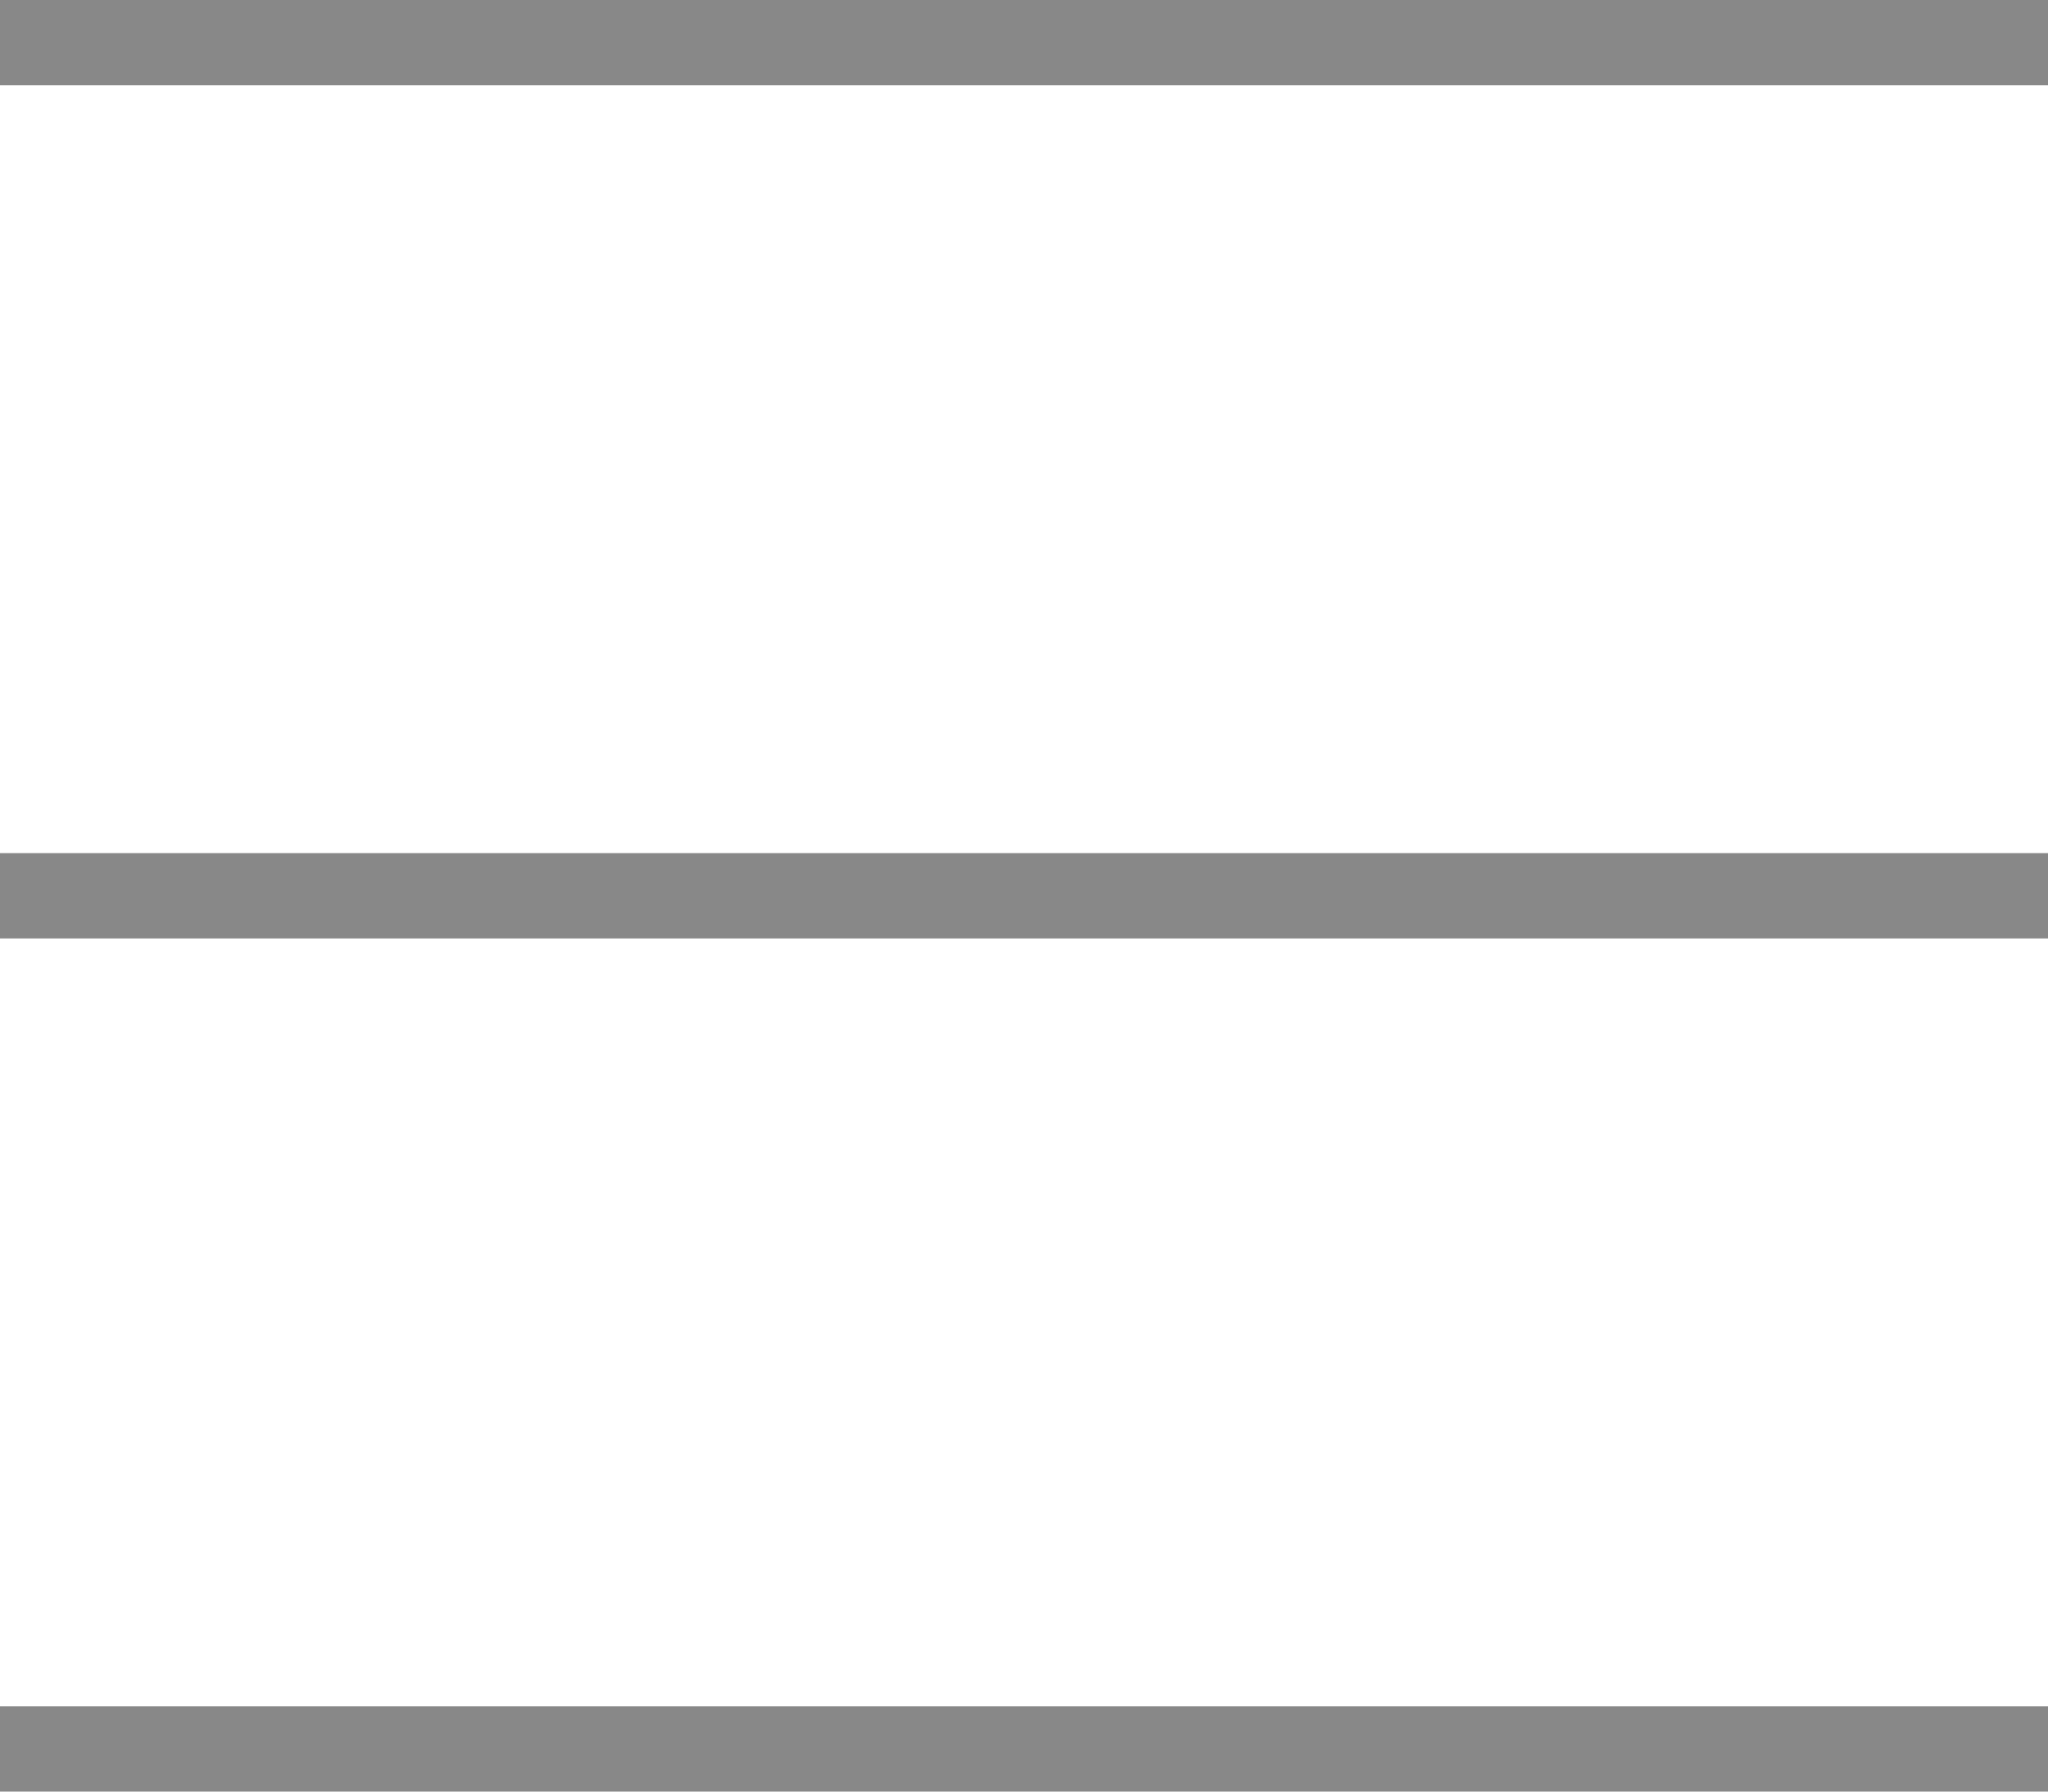
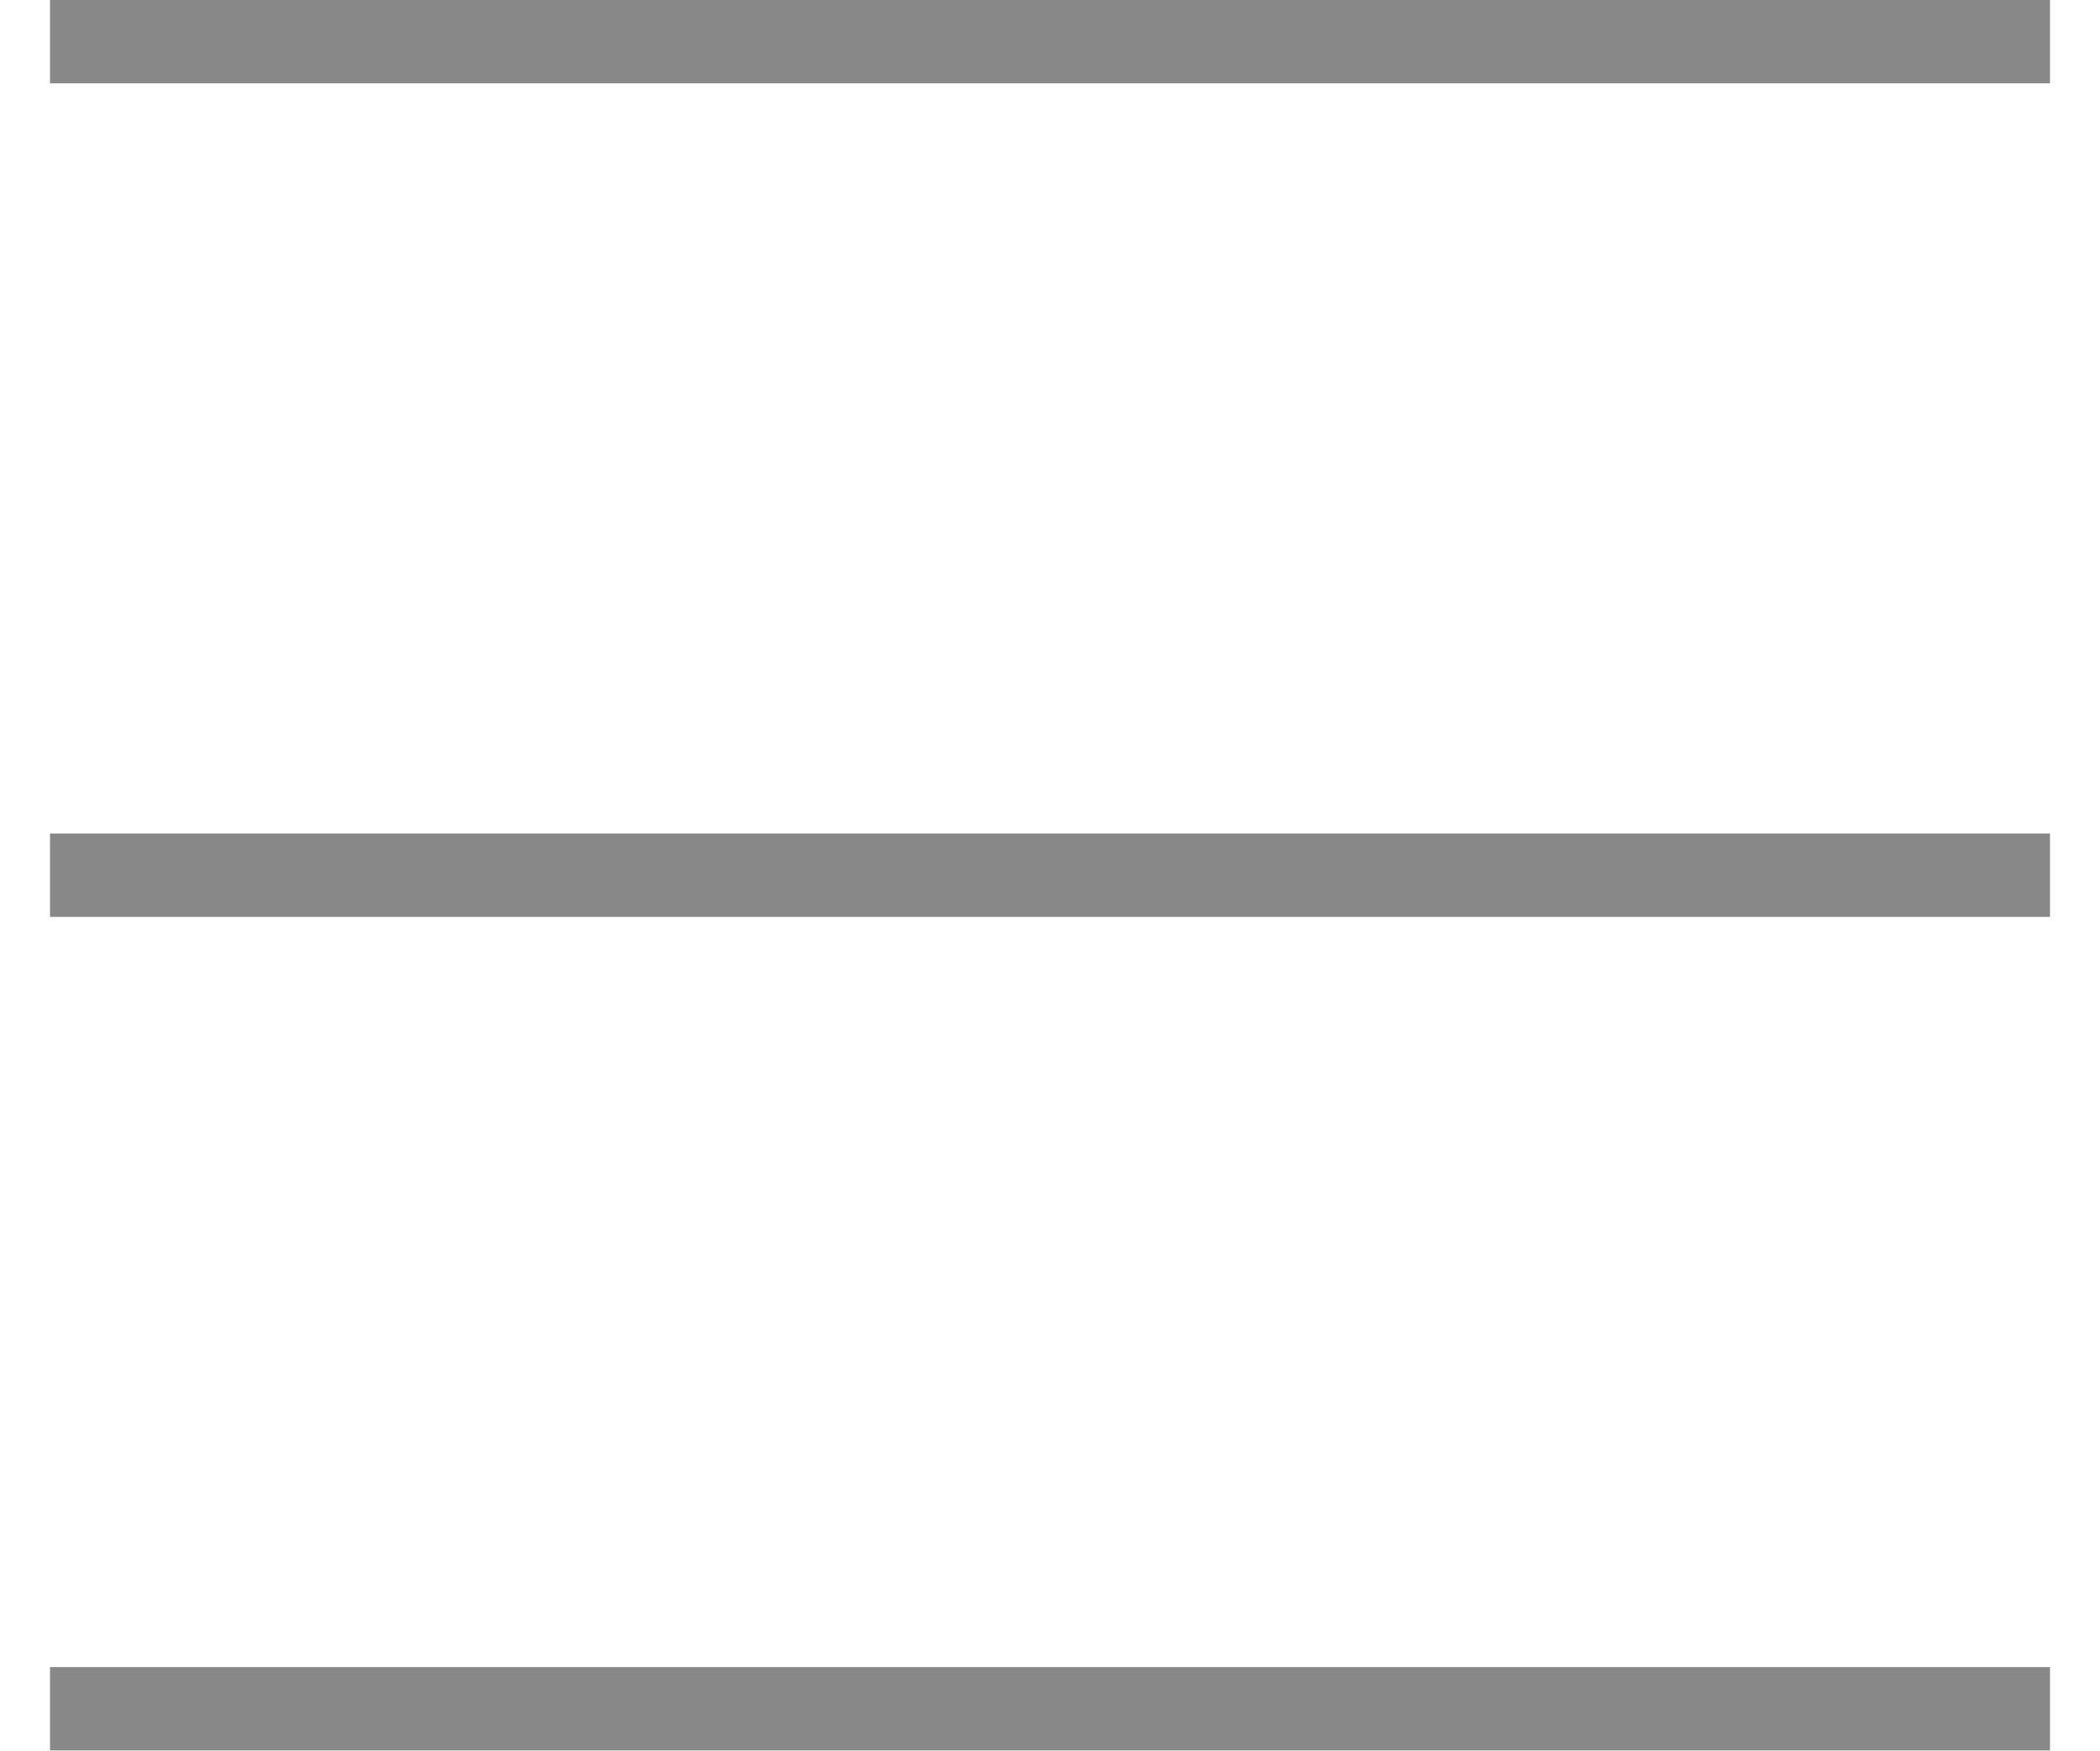
- <svg xmlns="http://www.w3.org/2000/svg" width="24" height="21" viewBox="0 0 24 21" fill="none">
+ <svg xmlns="http://www.w3.org/2000/svg" width="24" height="20" viewBox="0 0 24 21" fill="none">
  <line y1="0.5" x2="24" y2="0.5" stroke="#888888" />
  <line y1="10.5" x2="24" y2="10.5" stroke="#888888" />
  <line y1="20.5" x2="24" y2="20.5" stroke="#888888" />
</svg>
